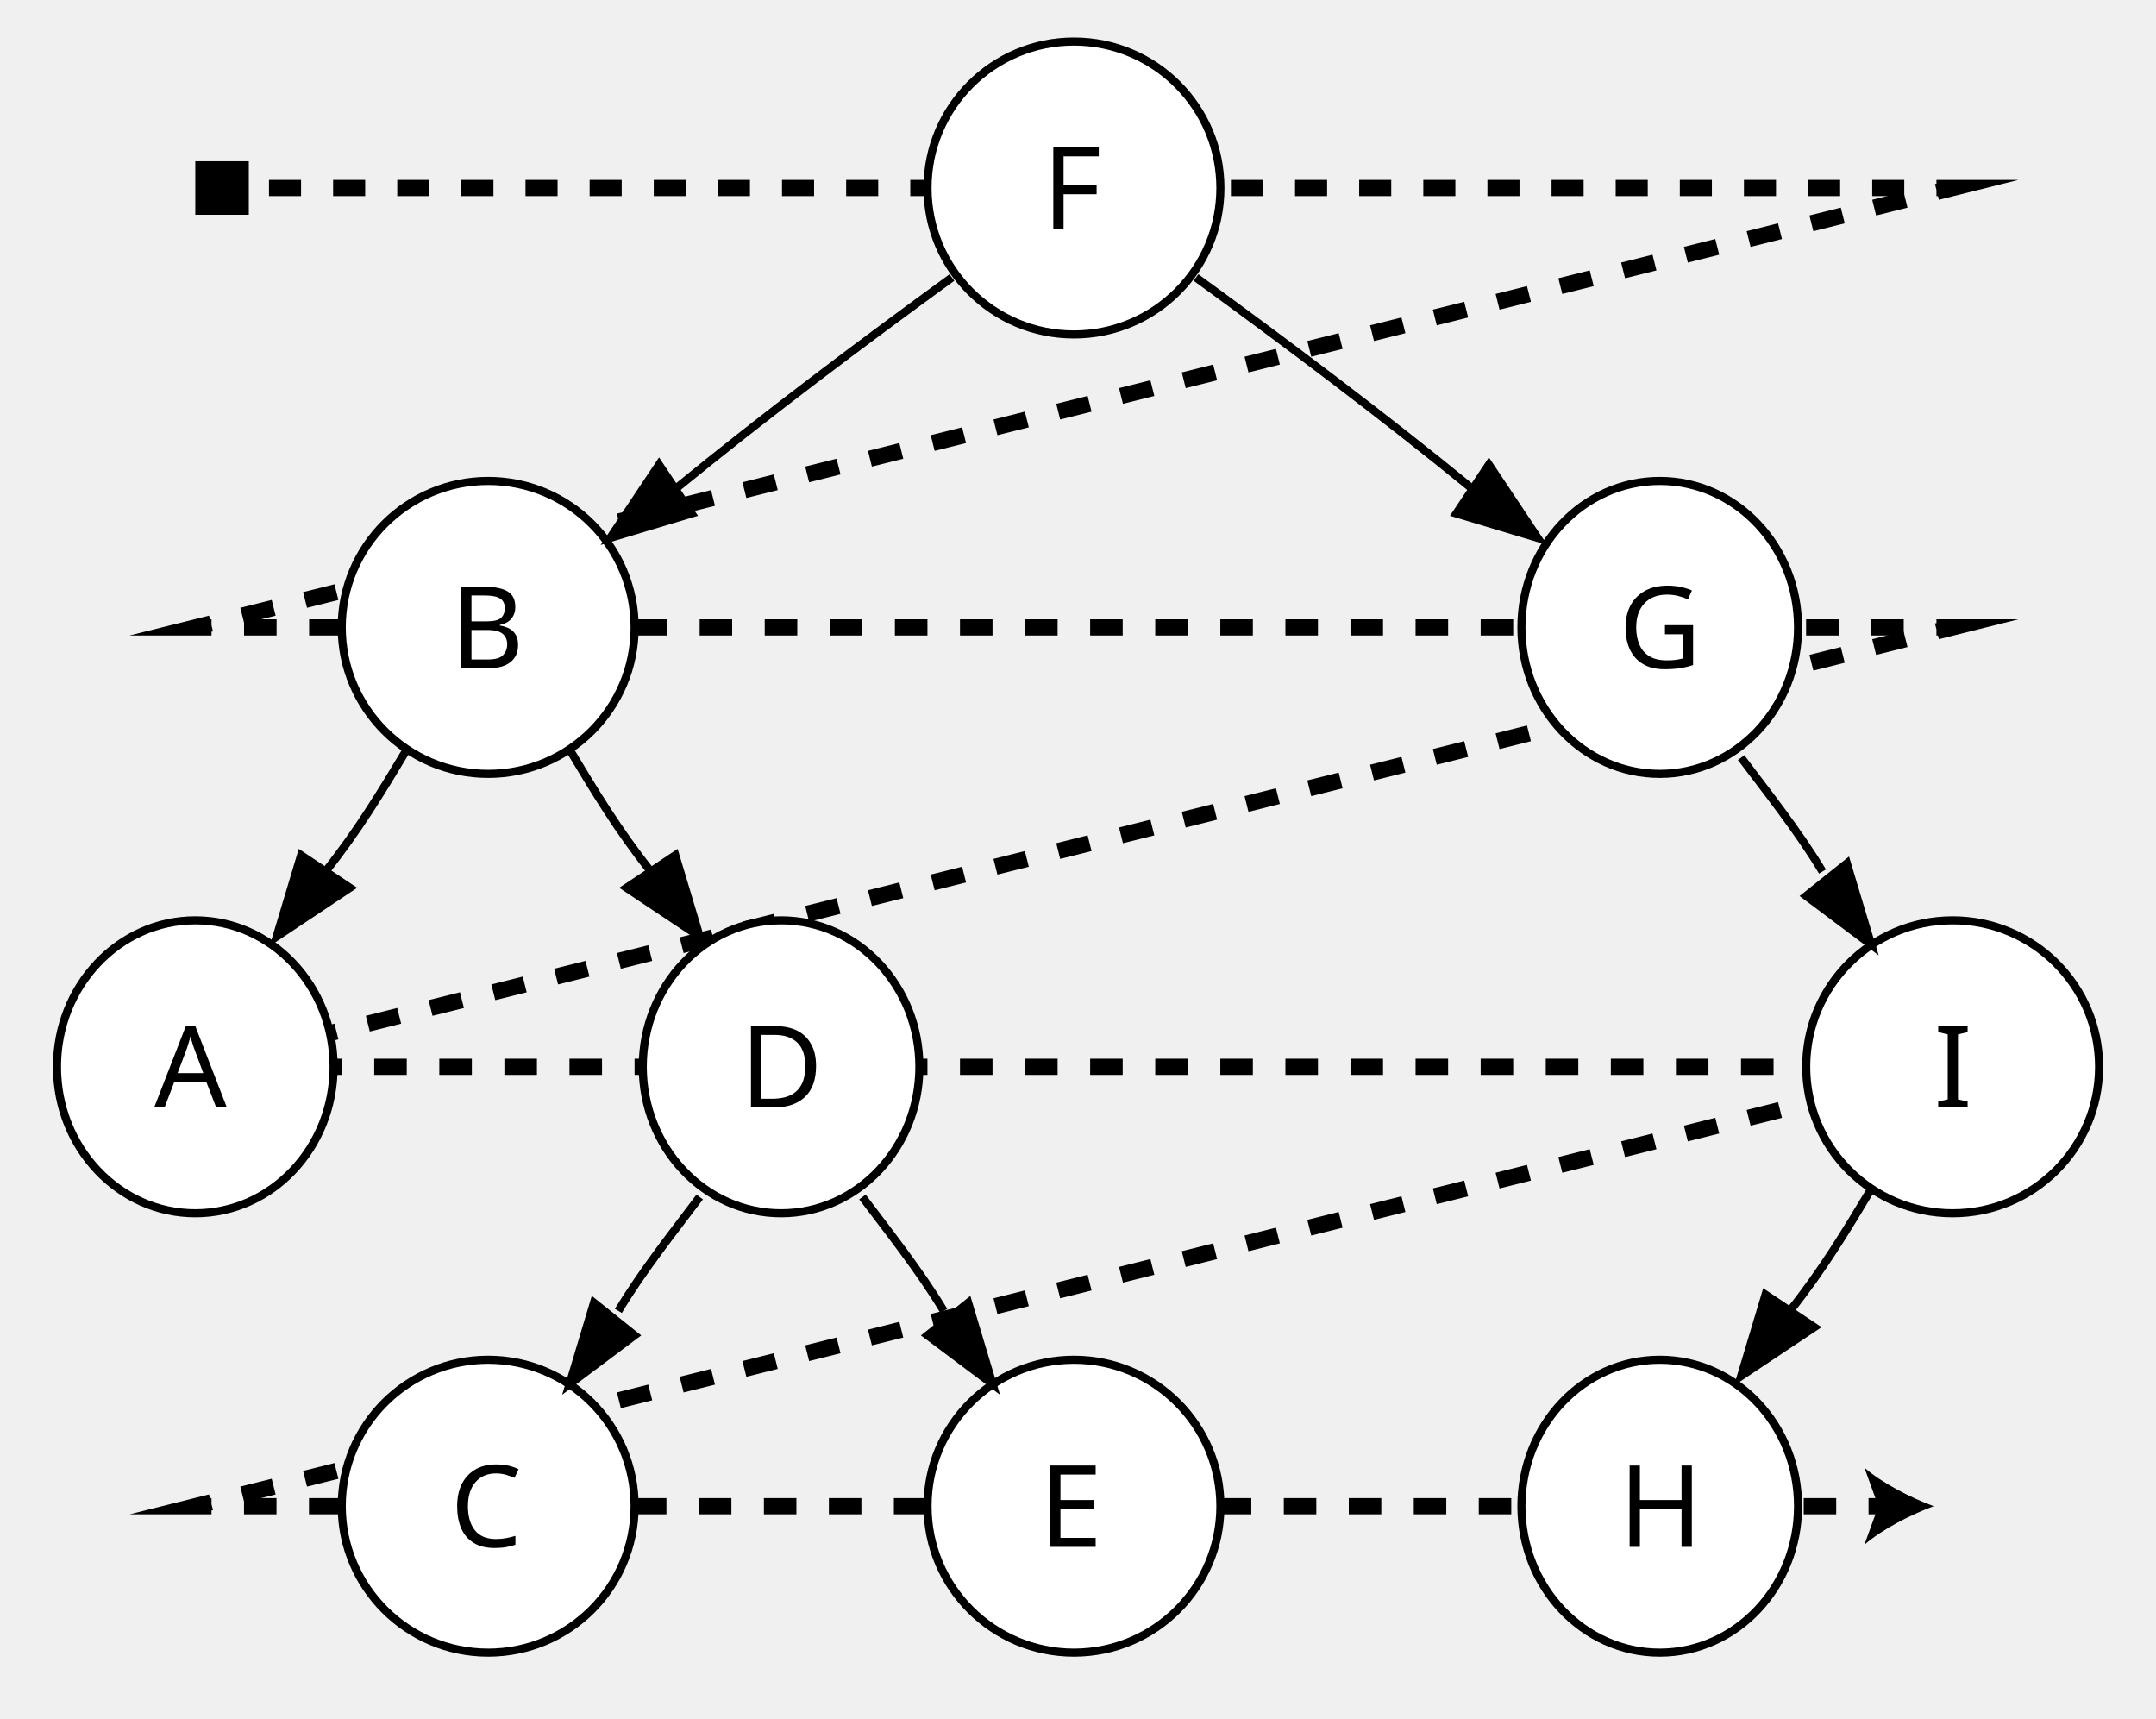
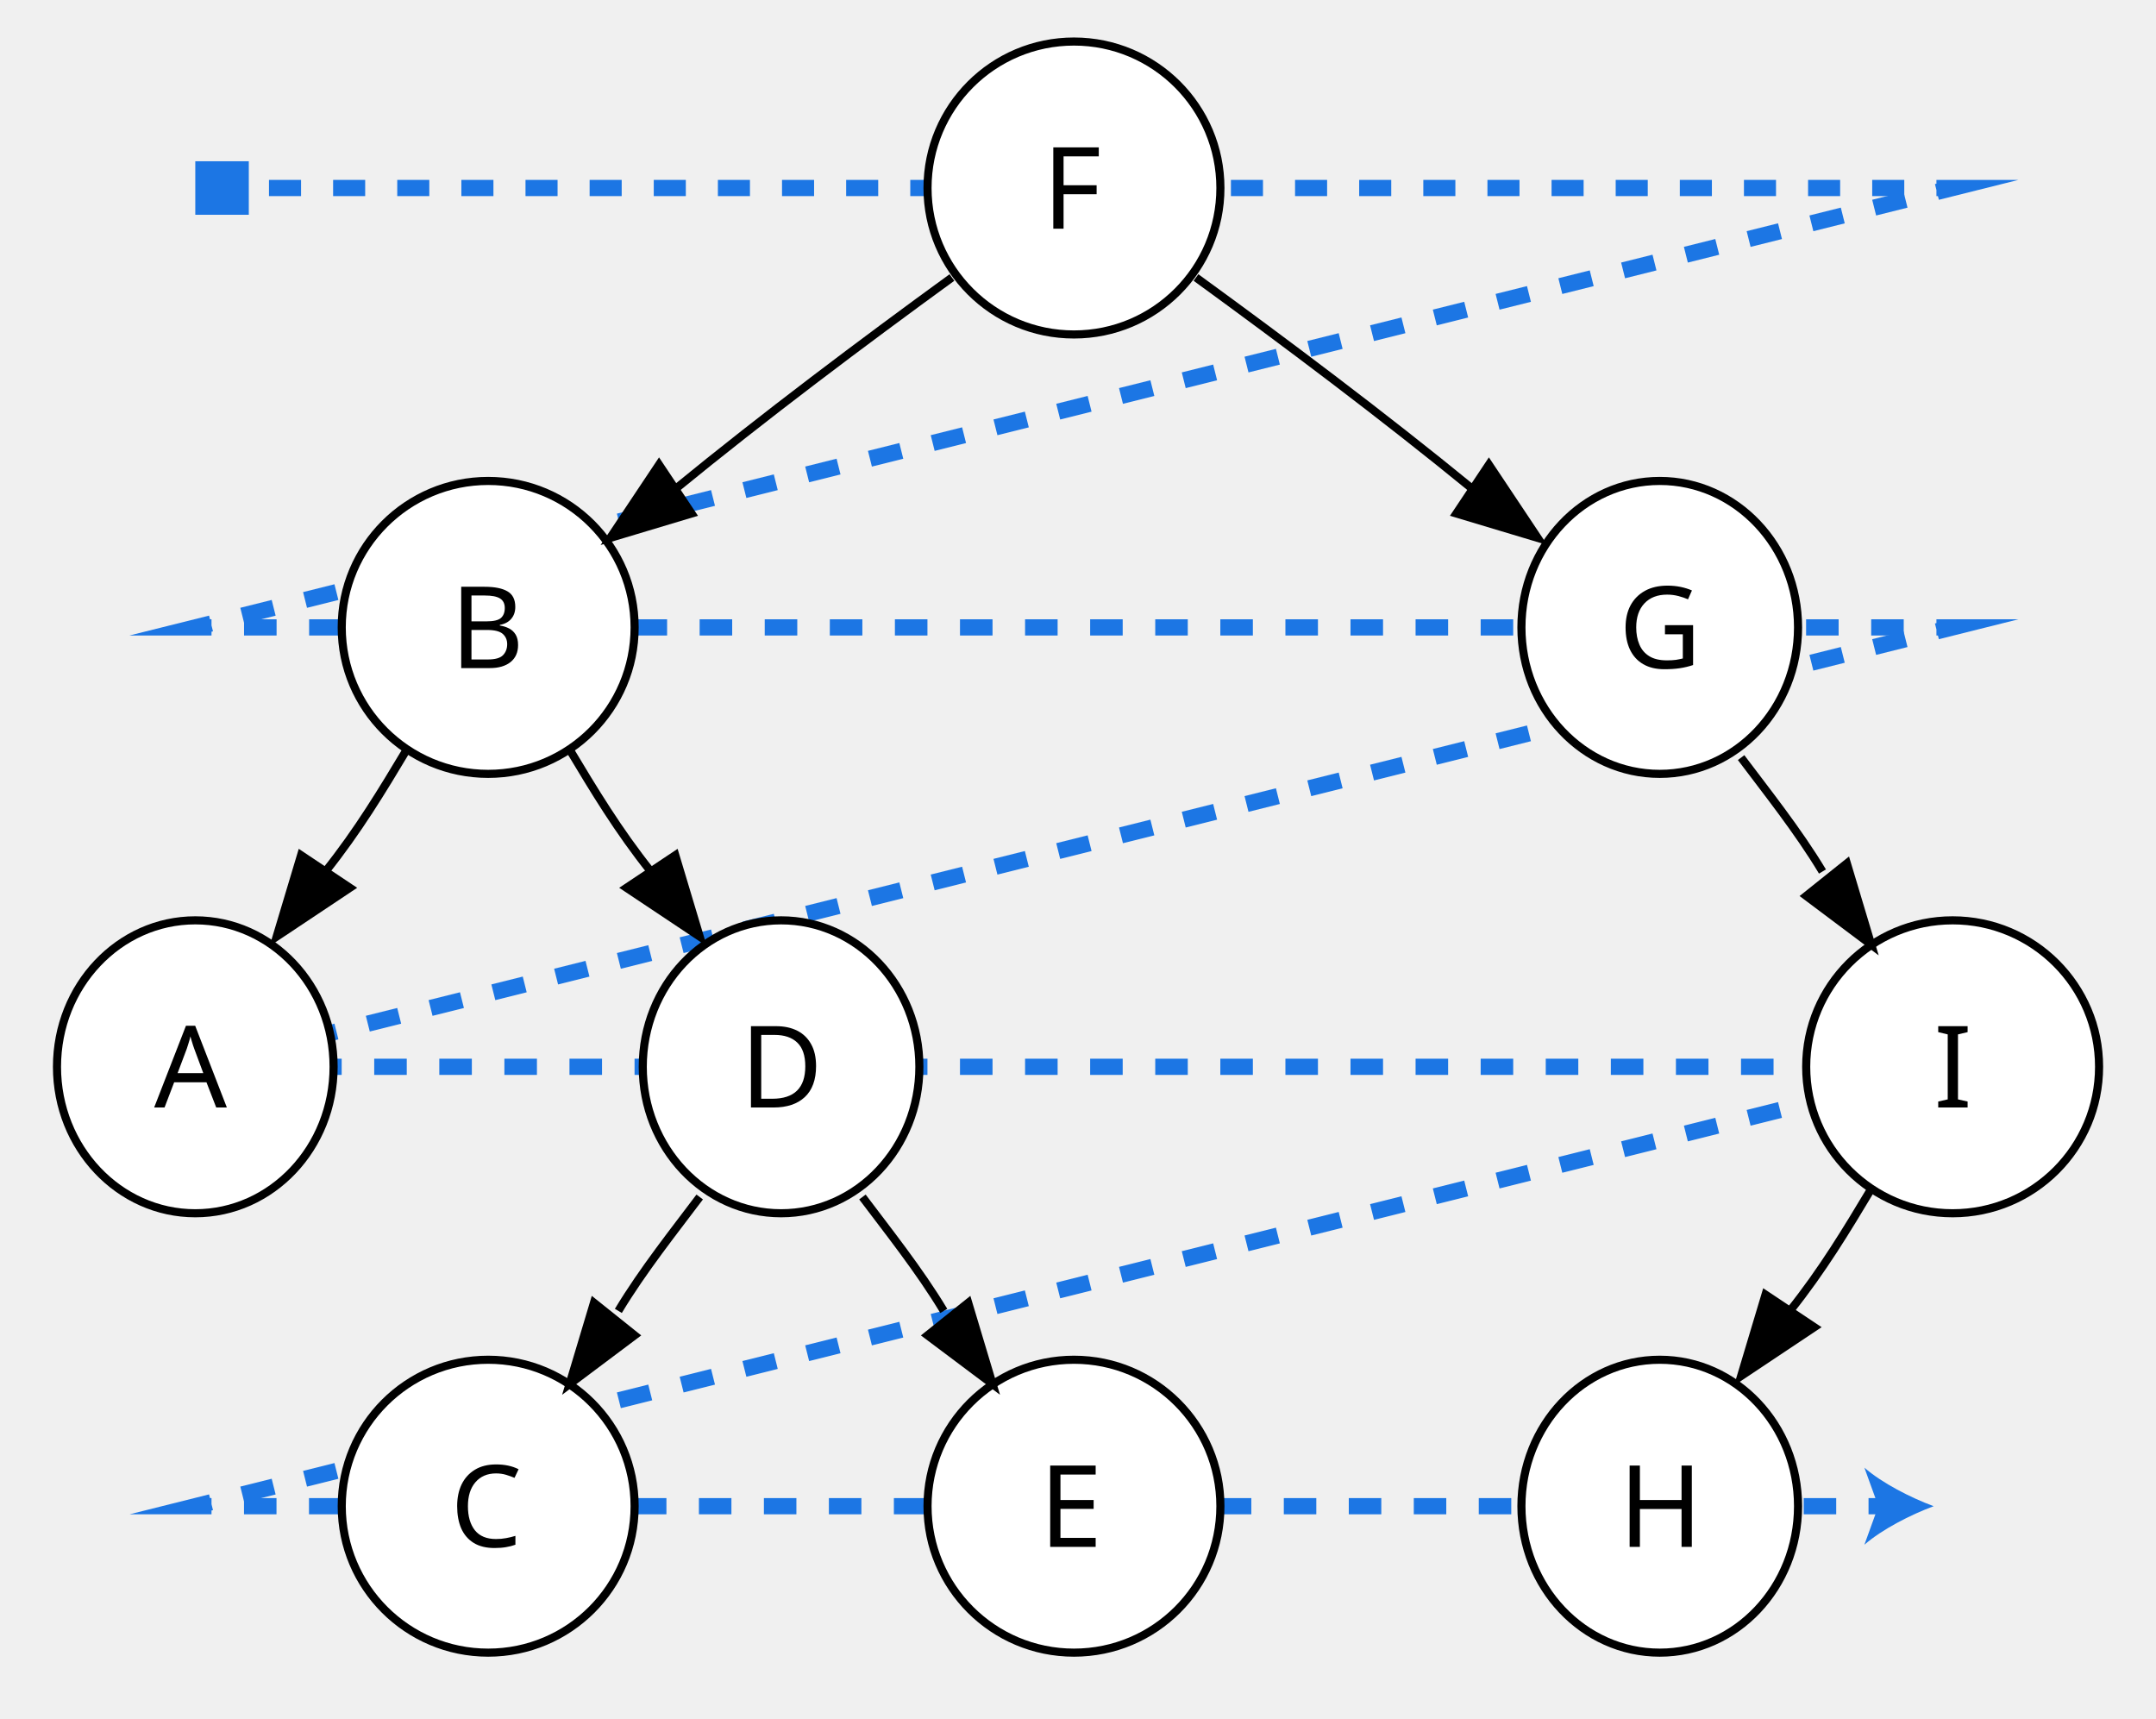
<svg xmlns="http://www.w3.org/2000/svg" version="1.1" id="Layer_1" x="0px" y="0px" width="266px" height="212px" viewBox="0 0 266 212" enable-background="new 0 0 266 212" xml:space="preserve">
  <g>
    <g>
-       <line fill="none" stroke="#000000" stroke-width="2" stroke-miterlimit="10" x1="27.23" y1="23.192" x2="29.23" y2="23.192" />
-       <line fill="none" stroke="#000000" stroke-width="2" stroke-miterlimit="10" stroke-dasharray="3.956,3.956" x1="33.187" y1="23.192" x2="236.932" y2="23.192" />
-       <polyline fill="none" stroke="#000000" stroke-width="2" stroke-miterlimit="10" points="238.91,23.192 240.91,23.192     238.97,23.677   " />
-       <line fill="none" stroke="#000000" stroke-width="2" stroke-miterlimit="10" stroke-dasharray="3.991,3.991" x1="235.099" y1="24.646" x2="27.971" y2="76.427" />
-       <polyline fill="none" stroke="#000000" stroke-width="2" stroke-miterlimit="10" points="26.035,76.912 24.095,77.396     26.095,77.396   " />
-       <line fill="none" stroke="#000000" stroke-width="2" stroke-miterlimit="10" stroke-dasharray="4.015,4.015" x1="30.11" y1="77.396" x2="236.902" y2="77.396" />
-       <polyline fill="none" stroke="#000000" stroke-width="2" stroke-miterlimit="10" points="238.91,77.396 240.91,77.396     238.97,77.881   " />
-       <line fill="none" stroke="#000000" stroke-width="2" stroke-miterlimit="10" stroke-dasharray="3.991,3.991" x1="235.099" y1="78.85" x2="27.971" y2="130.631" />
-       <polyline fill="none" stroke="#000000" stroke-width="2" stroke-miterlimit="10" points="26.035,131.114 24.095,131.6     26.095,131.6   " />
-       <line fill="none" stroke="#000000" stroke-width="2" stroke-miterlimit="10" stroke-dasharray="4.015,4.015" x1="30.11" y1="131.6" x2="236.902" y2="131.6" />
-       <polyline fill="none" stroke="#000000" stroke-width="2" stroke-miterlimit="10" points="238.91,131.6 240.91,131.6     238.97,132.085   " />
-       <line fill="none" stroke="#000000" stroke-width="2" stroke-miterlimit="10" stroke-dasharray="3.991,3.991" x1="235.099" y1="133.053" x2="27.971" y2="184.835" />
-       <polyline fill="none" stroke="#000000" stroke-width="2" stroke-miterlimit="10" points="26.035,185.318 24.095,185.804     26.095,185.804   " />
-       <line fill="none" stroke="#000000" stroke-width="2" stroke-miterlimit="10" stroke-dasharray="4.009,4.009" x1="30.104" y1="185.804" x2="228.53" y2="185.804" />
-       <line fill="none" stroke="#000000" stroke-width="2" stroke-miterlimit="10" x1="230.534" y1="185.804" x2="232.534" y2="185.804" />
+       <line fill="none" stroke="#1c76e4" stroke-width="2" stroke-miterlimit="10" x1="27.23" y1="23.192" x2="29.23" y2="23.192" />
+       <line fill="none" stroke="#1c76e4" stroke-width="2" stroke-miterlimit="10" stroke-dasharray="3.956,3.956" x1="33.187" y1="23.192" x2="236.932" y2="23.192" />
+       <polyline fill="none" stroke="#1c76e4" stroke-width="2" stroke-miterlimit="10" points="238.91,23.192 240.91,23.192     238.97,23.677   " />
+       <line fill="none" stroke="#1c76e4" stroke-width="2" stroke-miterlimit="10" stroke-dasharray="3.991,3.991" x1="235.099" y1="24.646" x2="27.971" y2="76.427" />
+       <polyline fill="none" stroke="#1c76e4" stroke-width="2" stroke-miterlimit="10" points="26.035,76.912 24.095,77.396     26.095,77.396   " />
+       <line fill="none" stroke="#1c76e4" stroke-width="2" stroke-miterlimit="10" stroke-dasharray="4.015,4.015" x1="30.11" y1="77.396" x2="236.902" y2="77.396" />
+       <polyline fill="none" stroke="#1c76e4" stroke-width="2" stroke-miterlimit="10" points="238.91,77.396 240.91,77.396     238.97,77.881   " />
+       <line fill="none" stroke="#1c76e4" stroke-width="2" stroke-miterlimit="10" stroke-dasharray="3.991,3.991" x1="235.099" y1="78.85" x2="27.971" y2="130.631" />
+       <polyline fill="none" stroke="#1c76e4" stroke-width="2" stroke-miterlimit="10" points="26.035,131.114 24.095,131.6     26.095,131.6   " />
+       <line fill="none" stroke="#1c76e4" stroke-width="2" stroke-miterlimit="10" stroke-dasharray="4.015,4.015" x1="30.11" y1="131.6" x2="236.902" y2="131.6" />
+       <polyline fill="none" stroke="#1c76e4" stroke-width="2" stroke-miterlimit="10" points="238.91,131.6 240.91,131.6     238.97,132.085   " />
+       <line fill="none" stroke="#1c76e4" stroke-width="2" stroke-miterlimit="10" stroke-dasharray="3.991,3.991" x1="235.099" y1="133.053" x2="27.971" y2="184.835" />
+       <polyline fill="none" stroke="#1c76e4" stroke-width="2" stroke-miterlimit="10" points="26.035,185.318 24.095,185.804     26.095,185.804   " />
+       <line fill="none" stroke="#1c76e4" stroke-width="2" stroke-miterlimit="10" stroke-dasharray="4.009,4.009" x1="30.104" y1="185.804" x2="228.53" y2="185.804" />
+       <line fill="none" stroke="#1c76e4" stroke-width="2" stroke-miterlimit="10" x1="230.534" y1="185.804" x2="232.534" y2="185.804" />
      <g>
-         <rect x="24.095" y="19.892" width="6.602" height="6.602" />
+         <rect fill="#1c76e4" x="24.095" y="19.892" width="6.602" height="6.602" />
      </g>
      <g>
-         <path d="M238.569,185.804c-2.84,1.054-6.363,2.852-8.548,4.756l1.721-4.756l-1.721-4.755     C232.206,182.953,235.729,184.751,238.569,185.804z" />
+         <path fill="#1c76e4" d="M238.569,185.804c-2.84,1.054-6.363,2.852-8.548,4.756l1.721-4.756l-1.721-4.755     C232.206,182.953,235.729,184.751,238.569,185.804z" />
      </g>
    </g>
  </g>
  <g id="graph0">
    <g id="node1">
      <ellipse fill="#FFFFFF" stroke="#000000" cx="60.23" cy="185.804" rx="18.067" ry="18.067" />
      <text transform="matrix(1 0 0 1 55.5435 190.8223)" font-family="'Times-Roman'" font-size="14.053">C</text>
    </g>
    <g id="node2">
      <ellipse fill="#FFFFFF" stroke="#000000" cx="132.502" cy="185.804" rx="18.067" ry="18.067" />
      <text transform="matrix(1 0 0 1 128.21 190.8223)" font-family="'Times-Roman'" font-size="14.053">E</text>
    </g>
    <g id="node3">
      <ellipse fill="#FFFFFF" stroke="#000000" cx="204.773" cy="185.804" rx="17.064" ry="18.067" />
      <text transform="matrix(1 0 0 1 199.6992 190.8223)" font-family="'Times-Roman'" font-size="14.053">H</text>
    </g>
    <g id="node4">
      <ellipse fill="#FFFFFF" stroke="#000000" cx="24.094" cy="131.6" rx="17.064" ry="18.068" />
      <text transform="matrix(1 0 0 1 19.02 136.6191)" font-family="'Times-Roman'" font-size="14.053">A</text>
    </g>
    <g id="node5">
      <ellipse fill="#FFFFFF" stroke="#000000" cx="96.366" cy="131.6" rx="17.064" ry="18.068" />
      <text transform="matrix(1 0 0 1 91.292 136.6191)" font-family="'Times-Roman'" font-size="14.053">D</text>
    </g>
    <g id="edge6">
      <path fill="none" stroke="#000000" d="M86.328,147.66c-3.011,4.016-7.026,9.034-10.038,14.053" />
      <polygon stroke="#000000" points="78.298,164.725 70.268,170.747 73.279,160.709   " />
    </g>
    <g id="edge8">
      <path fill="none" stroke="#000000" d="M106.404,147.66c3.011,4.016,7.026,9.034,10.038,14.053" />
      <polygon stroke="#000000" points="119.453,160.709 122.464,170.747 114.434,164.725   " />
    </g>
    <g id="node6">
      <ellipse fill="#FFFFFF" stroke="#000000" cx="240.909" cy="131.6" rx="18.068" ry="18.068" />
      <text transform="matrix(1 0 0 1 238.5693 136.6191)" font-family="'Times-Roman'" font-size="14.053">I</text>
    </g>
    <g id="edge12">
      <path fill="none" stroke="#000000" d="M230.871,146.656c-3.011,5.02-6.021,10.038-10.037,15.057" />
      <polygon stroke="#000000" points="223.846,163.721 214.812,169.743 217.822,159.705   " />
    </g>
    <g id="node7">
      <ellipse fill="#FFFFFF" stroke="#000000" cx="60.23" cy="77.396" rx="18.068" ry="18.068" />
      <text transform="matrix(1 0 0 1 55.5435 82.415)" font-family="'Times-Roman'" font-size="14.053">B</text>
    </g>
    <g id="edge3">
      <path fill="none" stroke="#000000" d="M50.192,92.453c-3.011,5.019-6.022,10.038-10.038,15.057" />
      <polygon stroke="#000000" points="43.166,109.518 34.132,115.539 37.144,105.502   " />
    </g>
    <g id="edge5">
      <path fill="none" stroke="#000000" d="M70.268,92.453c3.011,5.019,6.022,10.038,10.038,15.057" />
      <polygon stroke="#000000" points="83.317,105.502 86.328,115.539 77.294,109.518   " />
    </g>
    <g id="node8">
      <ellipse fill="#FFFFFF" stroke="#000000" cx="204.773" cy="77.396" rx="17.064" ry="18.068" />
      <text transform="matrix(1 0 0 1 199.6992 82.415)" font-family="'Times-Roman'" font-size="14.053">G</text>
    </g>
    <g id="edge11">
      <path fill="none" stroke="#000000" d="M214.812,93.457c3.011,4.015,7.026,9.034,10.038,14.053" />
      <polygon stroke="#000000" points="227.86,106.506 230.871,116.543 222.842,110.521   " />
    </g>
    <g id="node9">
      <ellipse fill="#FFFFFF" stroke="#000000" cx="132.502" cy="23.192" rx="18.068" ry="18.068" />
      <text transform="matrix(1 0 0 1 128.5942 28.2109)" font-family="'Times-Roman'" font-size="14.053">F</text>
    </g>
    <g id="edge2">
      <path fill="none" stroke="#000000" d="M117.445,34.234c-11.042,8.03-23.087,17.064-34.128,26.098" />
      <polygon stroke="#000000" points="85.325,63.343 75.287,66.354 81.31,57.321   " />
    </g>
    <g id="edge10">
      <path fill="none" stroke="#000000" d="M147.559,34.234c11.041,8.03,23.087,17.064,34.129,26.098" />
      <polygon stroke="#000000" points="183.694,57.321 189.717,66.354 179.68,63.343   " />
    </g>
  </g>
</svg>
